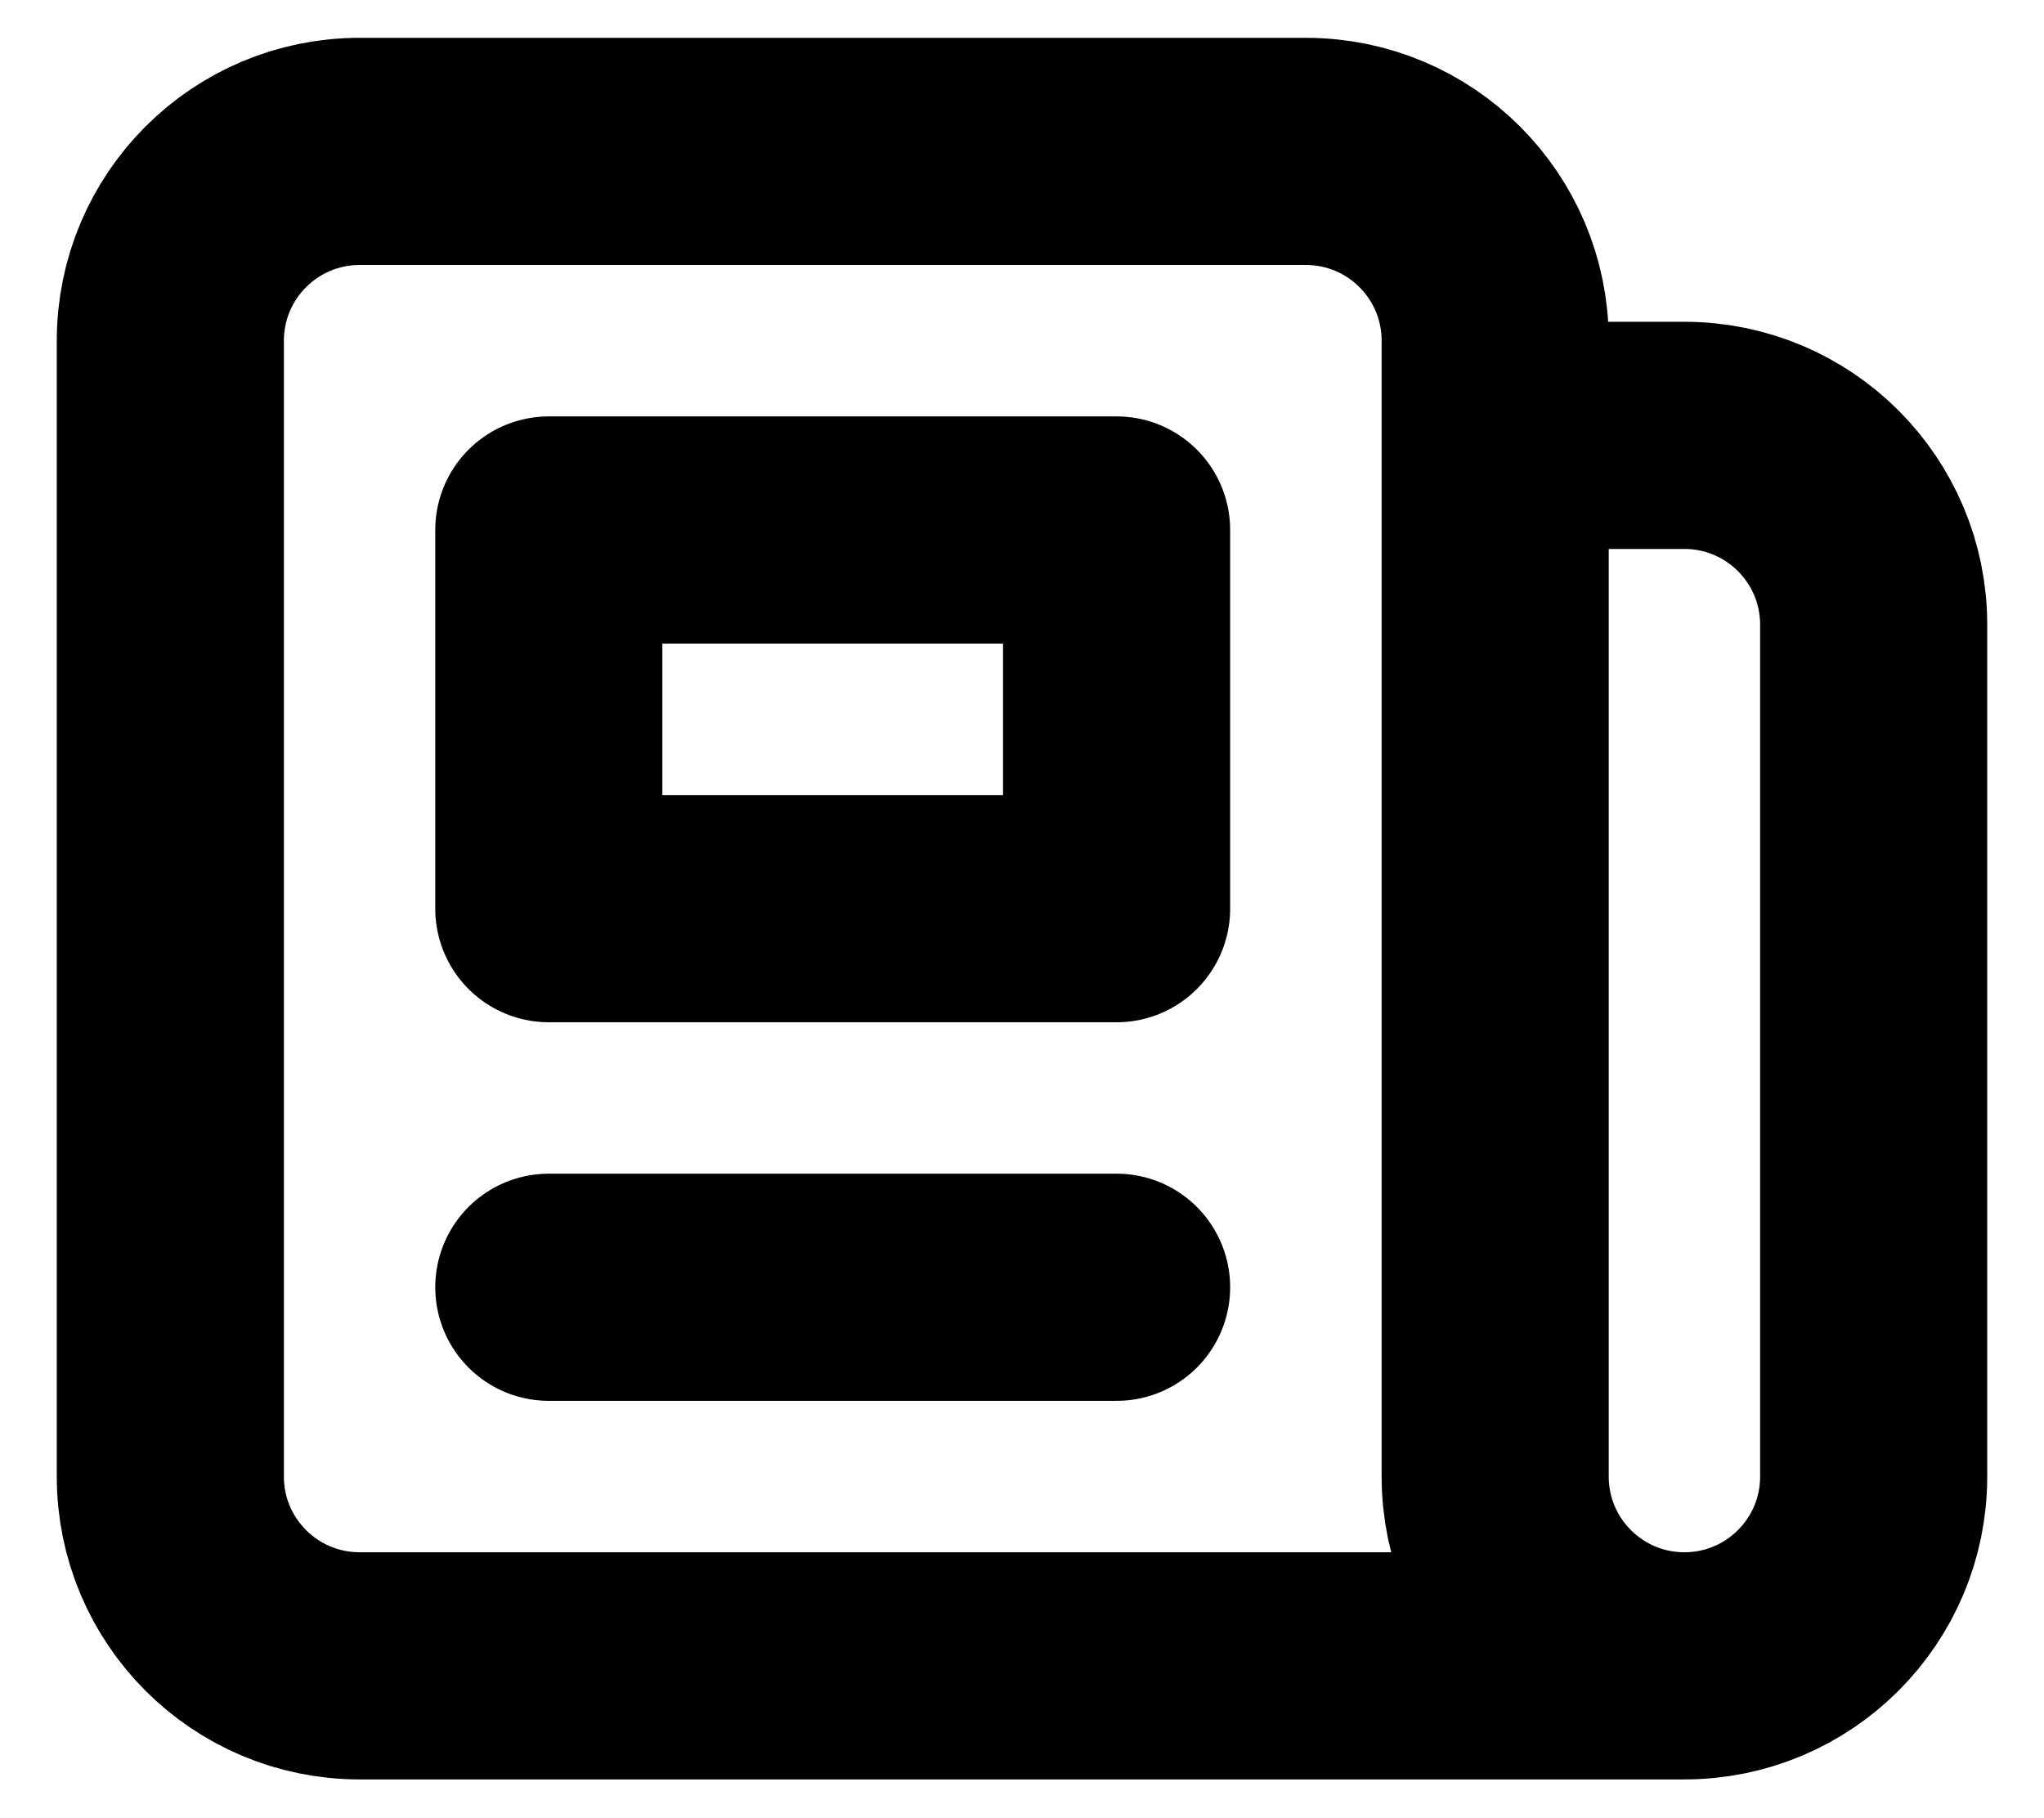
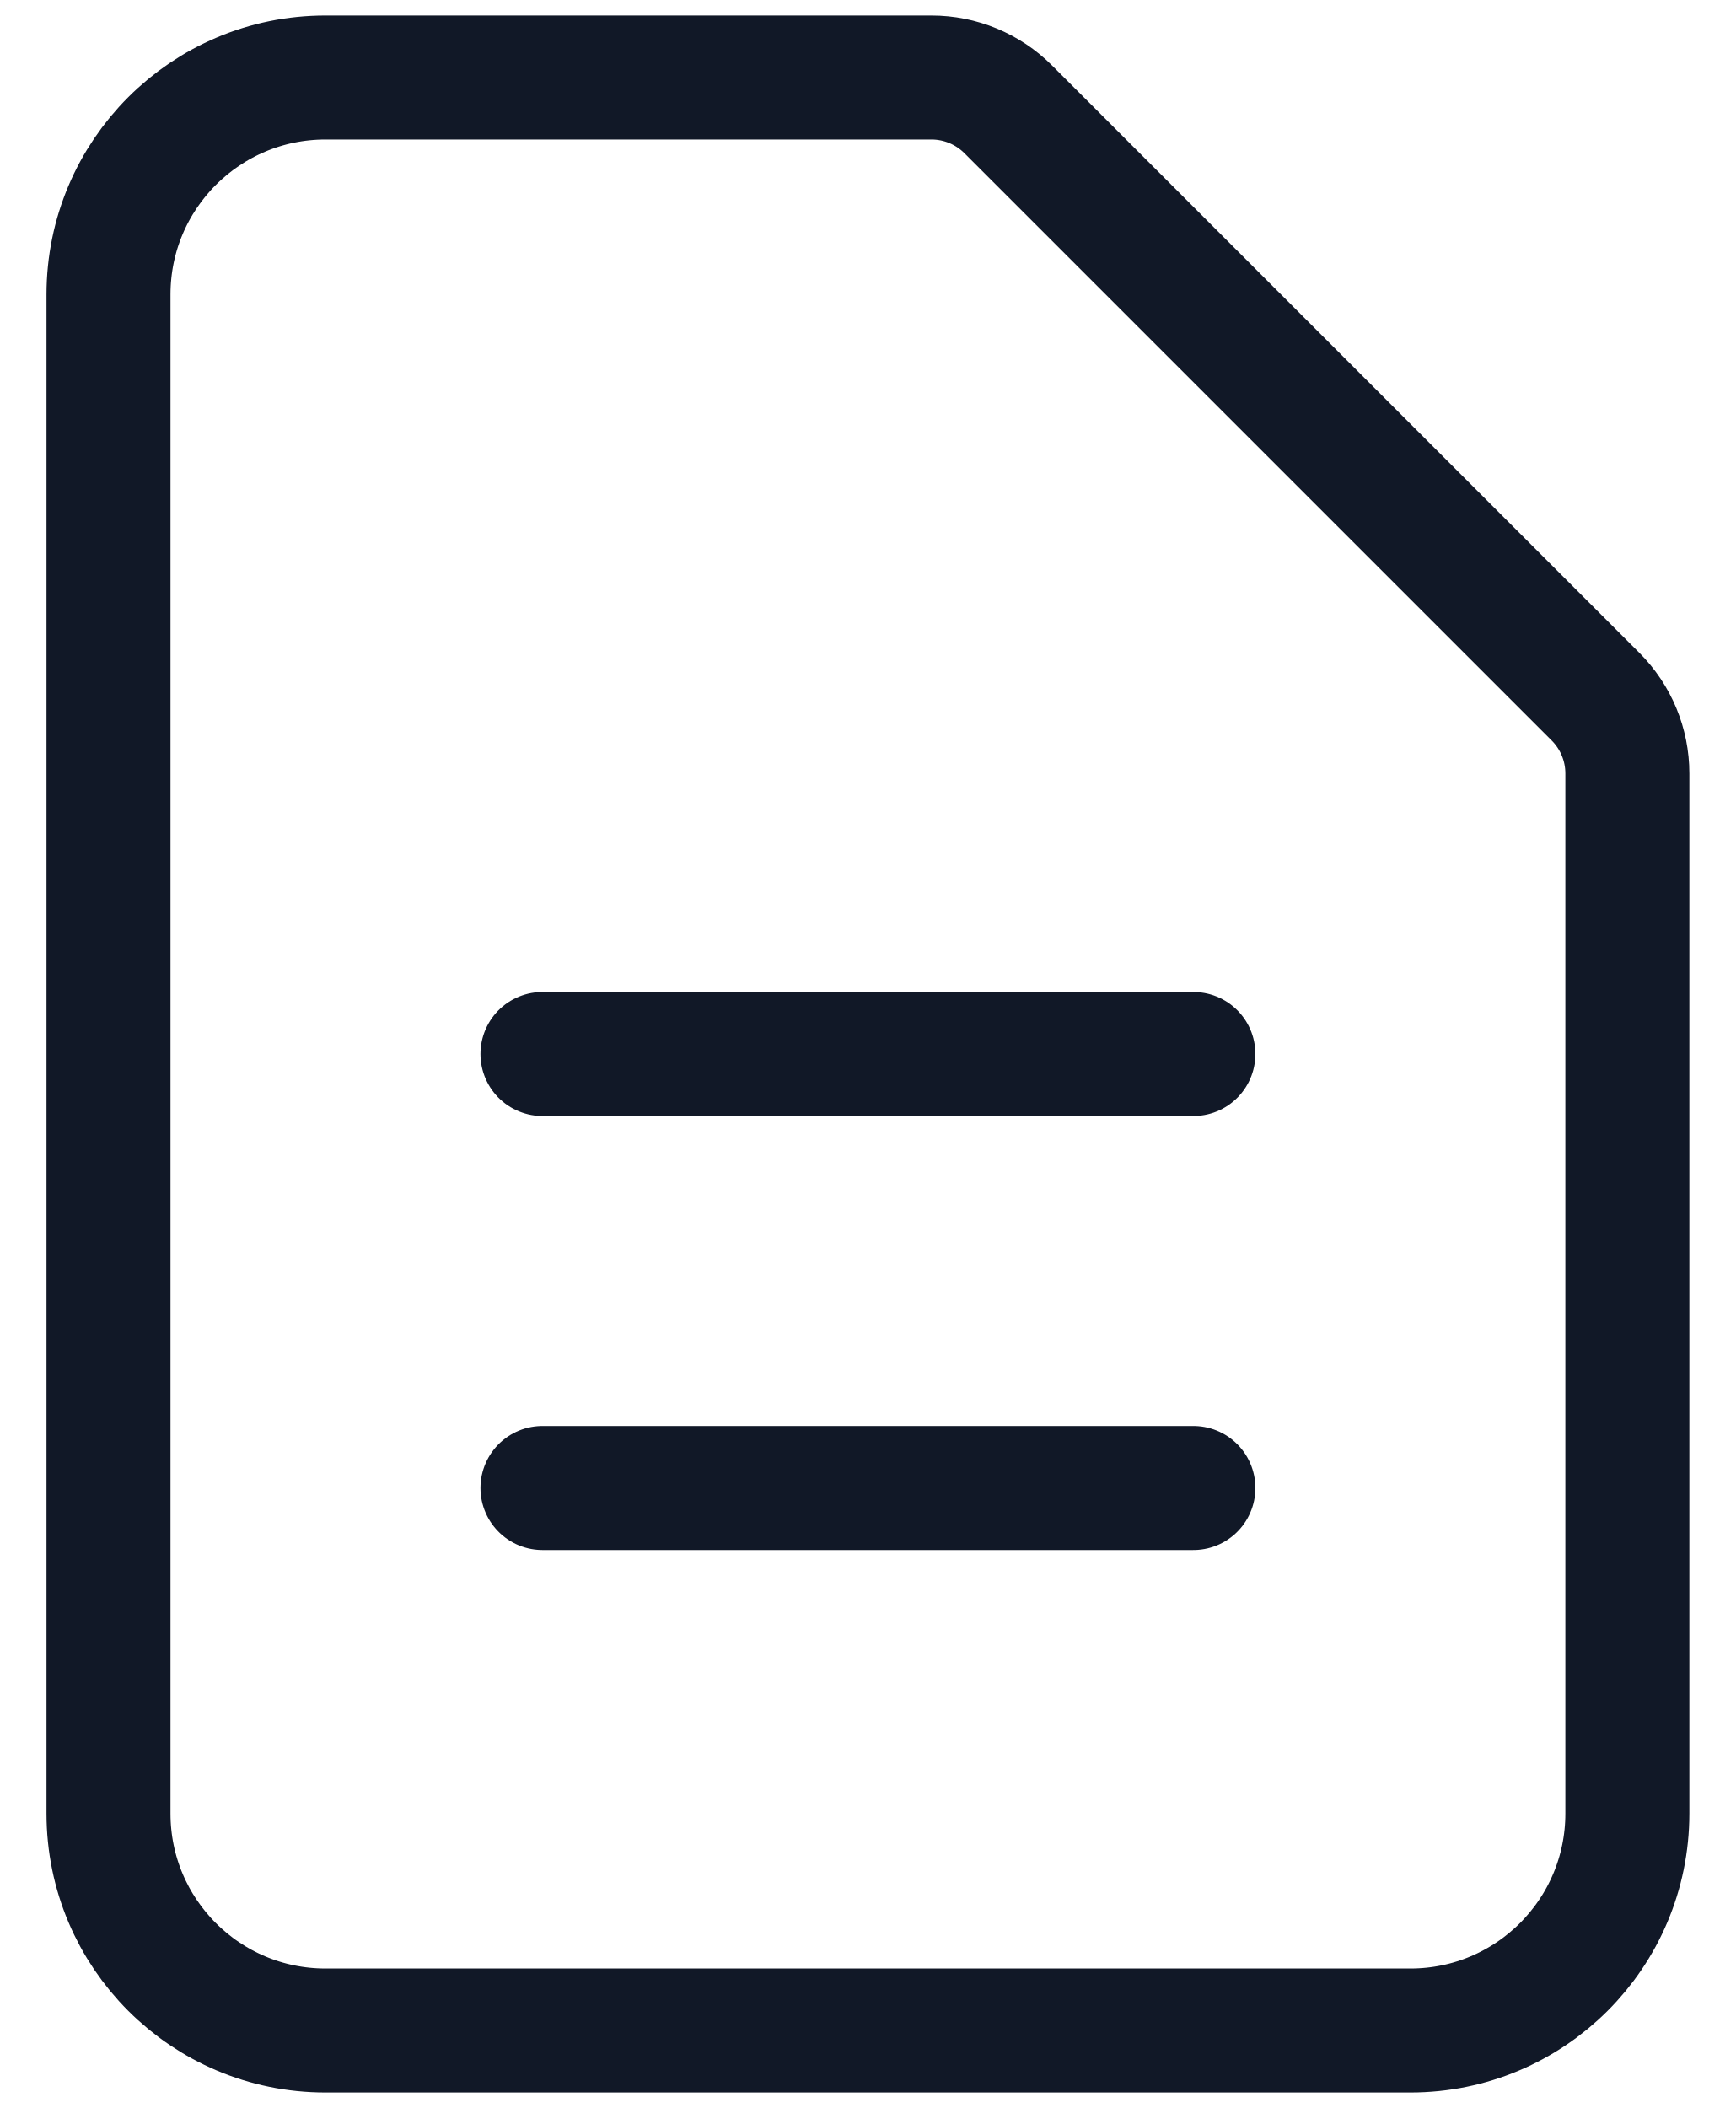
- <svg xmlns="http://www.w3.org/2000/svg" width="18" height="16" viewBox="0 0 18 16" fill="none">
-   <path d="M14.833 14.666H3.167C2.246 14.666 1.5 13.92 1.5 13L1.5 3C1.5 2.079 2.246 1.333 3.167 1.333L11.5 1.333C12.421 1.333 13.167 2.079 13.167 3V3.833M14.833 14.666C13.913 14.666 13.167 13.92 13.167 13L13.167 3.833M14.833 14.666C15.754 14.666 16.5 13.92 16.5 13V5.5C16.5 4.579 15.754 3.833 14.833 3.833L13.167 3.833M9.833 1.333L6.5 1.333M4.833 11.333H9.833M4.833 4.666H9.833V8H4.833V4.666Z" stroke="currentColor" stroke-width="2" stroke-linecap="round" stroke-linejoin="round" />
+ <svg xmlns="http://www.w3.org/2000/svg" width="28" height="34" viewBox="0 0 28 34" fill="none">
+   <path d="M8.75 17H19.25M8.75 24H19.25M22.75 32.75H5.25C3.317 32.75 1.75 31.183 1.75 29.25V4.75C1.75 2.817 3.317 1.25 5.25 1.25H15.025C15.489 1.25 15.934 1.434 16.263 1.763L25.737 11.237C26.066 11.566 26.25 12.011 26.25 12.475V29.25C26.25 31.183 24.683 32.75 22.75 32.75Z" stroke="#111827" stroke-width="2" stroke-linecap="round" stroke-linejoin="round" />
</svg>
